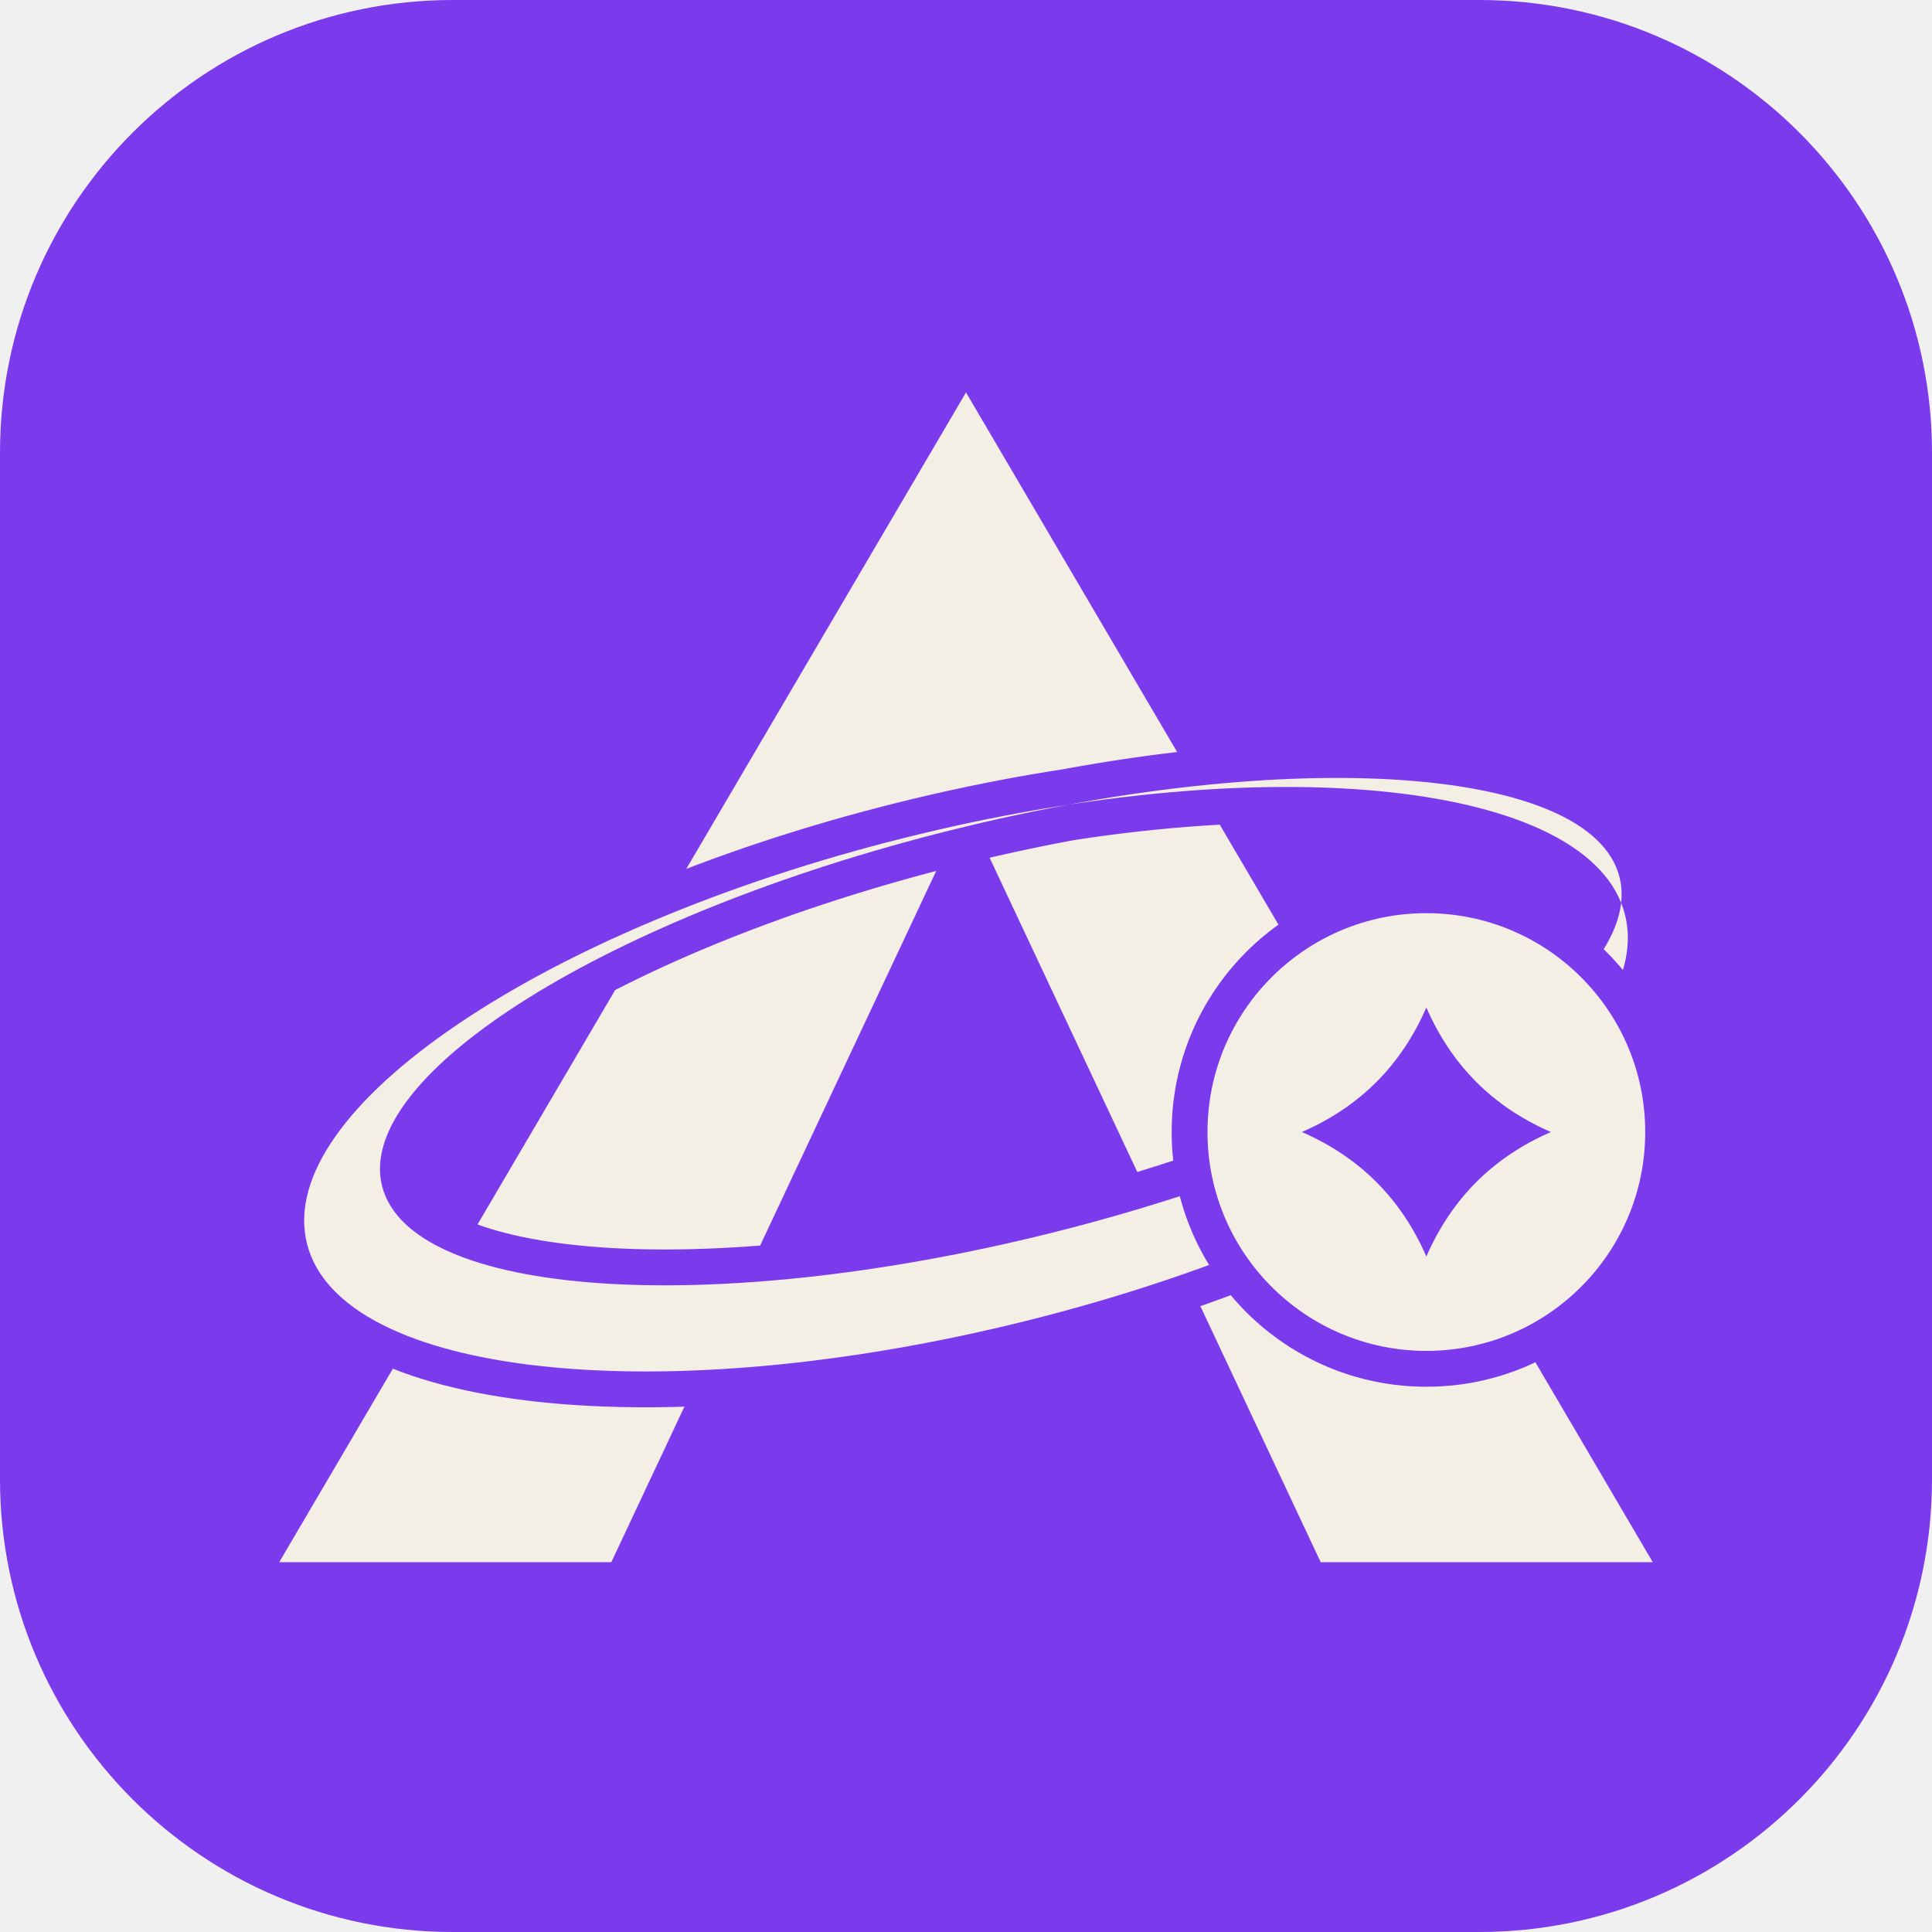
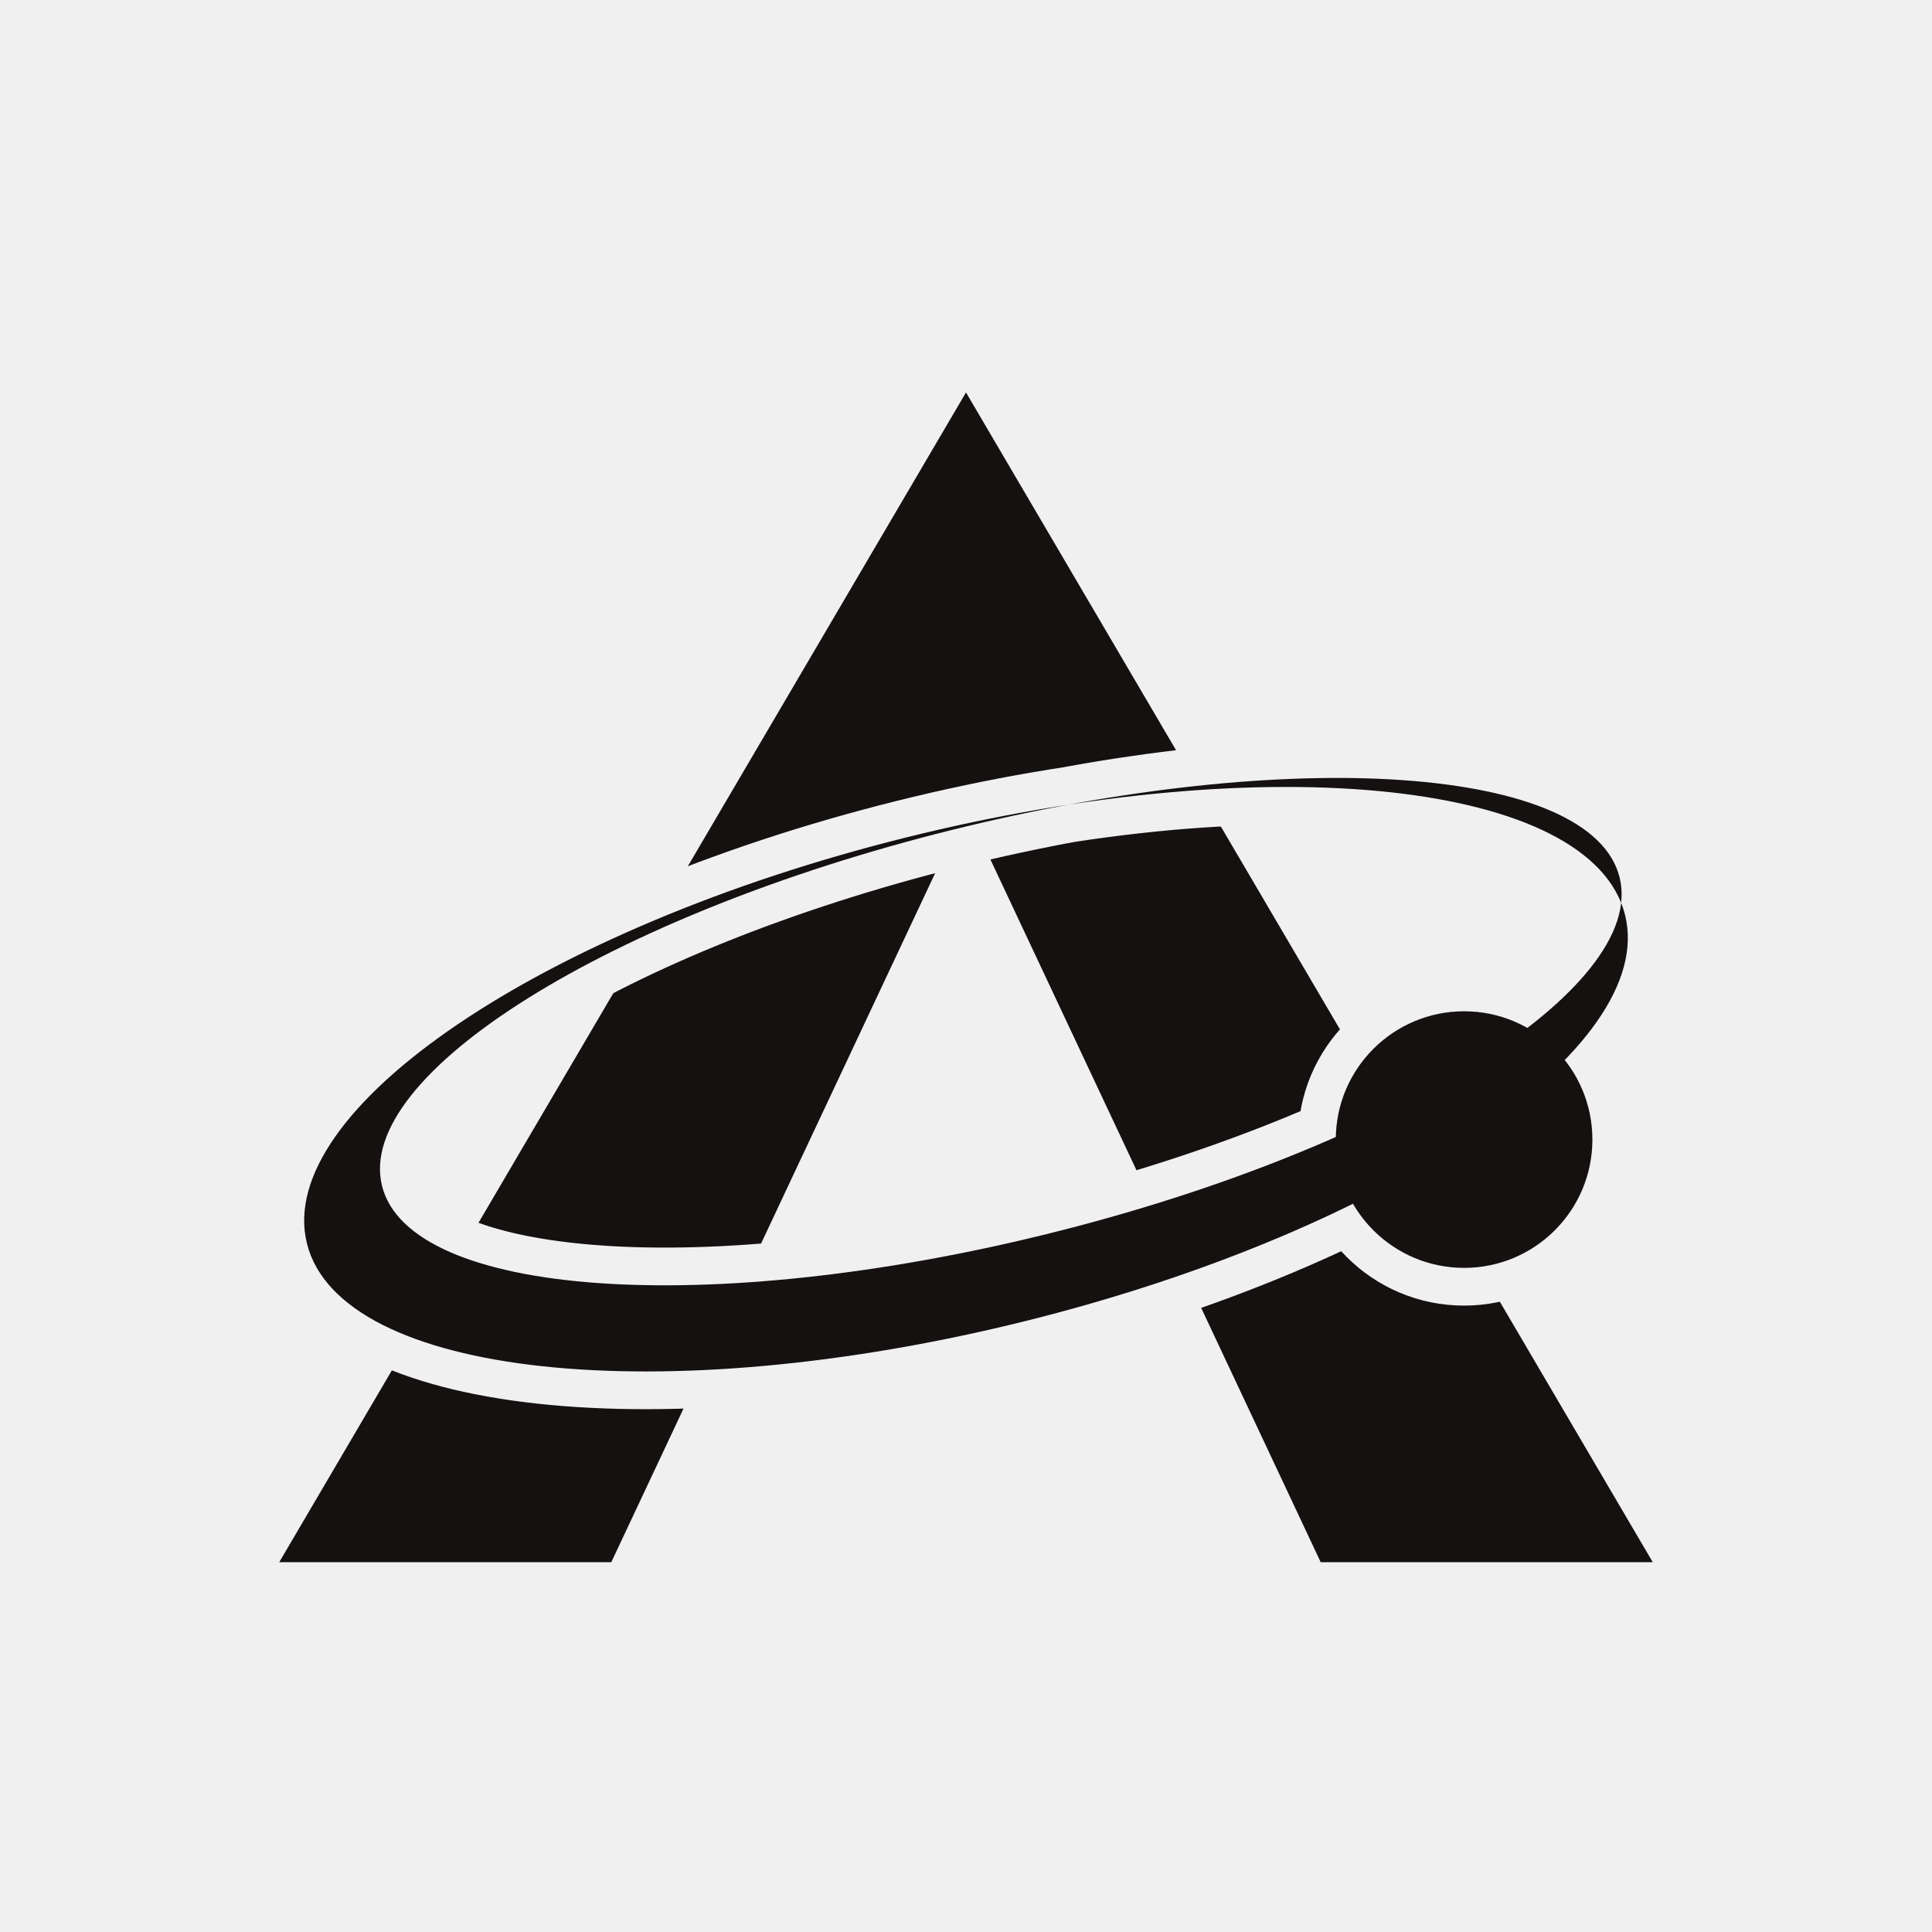
<svg xmlns="http://www.w3.org/2000/svg" width="512" height="512" viewBox="0 0 512 512" fill="none" role="img" aria-label="ADEXTO">
-   <rect width="512" height="512" rx="120" fill="#7c3aed" />
-   <path d="M256,104 L438,414 L350,414 L256,214 L162,414 L74,414 Z" fill="#f4efe4" />
-   <g transform="rotate(-14 256 286)">
-     <path d="M76,286 a180,66 0 1 0 360,0 a180,66 0 1 0 -360,0 Z M99,276 a169,55 0 1 0 338,0 a169,55 0 1 0 -338,0 Z" fill="none" stroke="#7c3aed" stroke-width="19" stroke-linejoin="round" />
-     <path d="M76,286 a180,66 0 1 0 360,0 a180,66 0 1 0 -360,0 Z M99,276 a169,55 0 1 0 338,0 a169,55 0 1 0 -338,0 Z" fill="#f4efe4" fill-rule="evenodd" />
+   <mask id="adexto-cut" maskUnits="userSpaceOnUse" x="0" y="0" width="512" height="512">
+     <rect width="512" height="512" fill="#fff" />
+     <g transform="rotate(-14 256 286)">
+       <path d="M76,286 a180,66 0 1 0 360,0 a180,66 0 1 0 -360,0 Z M99,276 a169,55 0 1 0 338,0 a169,55 0 1 0 -338,0 Z" fill="none" stroke="#000" stroke-width="20" stroke-linejoin="round" />
+     </g>
+     <circle cx="388" cy="302" r="34" fill="none" stroke="#000" stroke-width="20" />
+   </mask>
+   <g id="g" fill="#141110">
+     <path d="M256,104 L438,414 L350,414 L256,214 L162,414 L74,414 Z" mask="url(#adexto-cut)" />
+     <g transform="rotate(-14 256 286)">
+       <path d="M76,286 a180,66 0 1 0 360,0 a180,66 0 1 0 -360,0 Z M99,276 a169,55 0 1 0 338,0 a169,55 0 1 0 -338,0 Z" fill-rule="evenodd" />
+     </g>
+     <circle cx="388" cy="302" r="34" />
  </g>
-   <circle cx="378" cy="300" r="58" fill="none" stroke="#7c3aed" stroke-width="19" />
-   <circle cx="378" cy="300" r="58" fill="#f4efe4" />
-   <path d="M378,267 Q388,290 411,300 Q388,310 378,333 Q368,310 345,300 Q368,290 378,267 Z" fill="#7c3aed" />
</svg>
